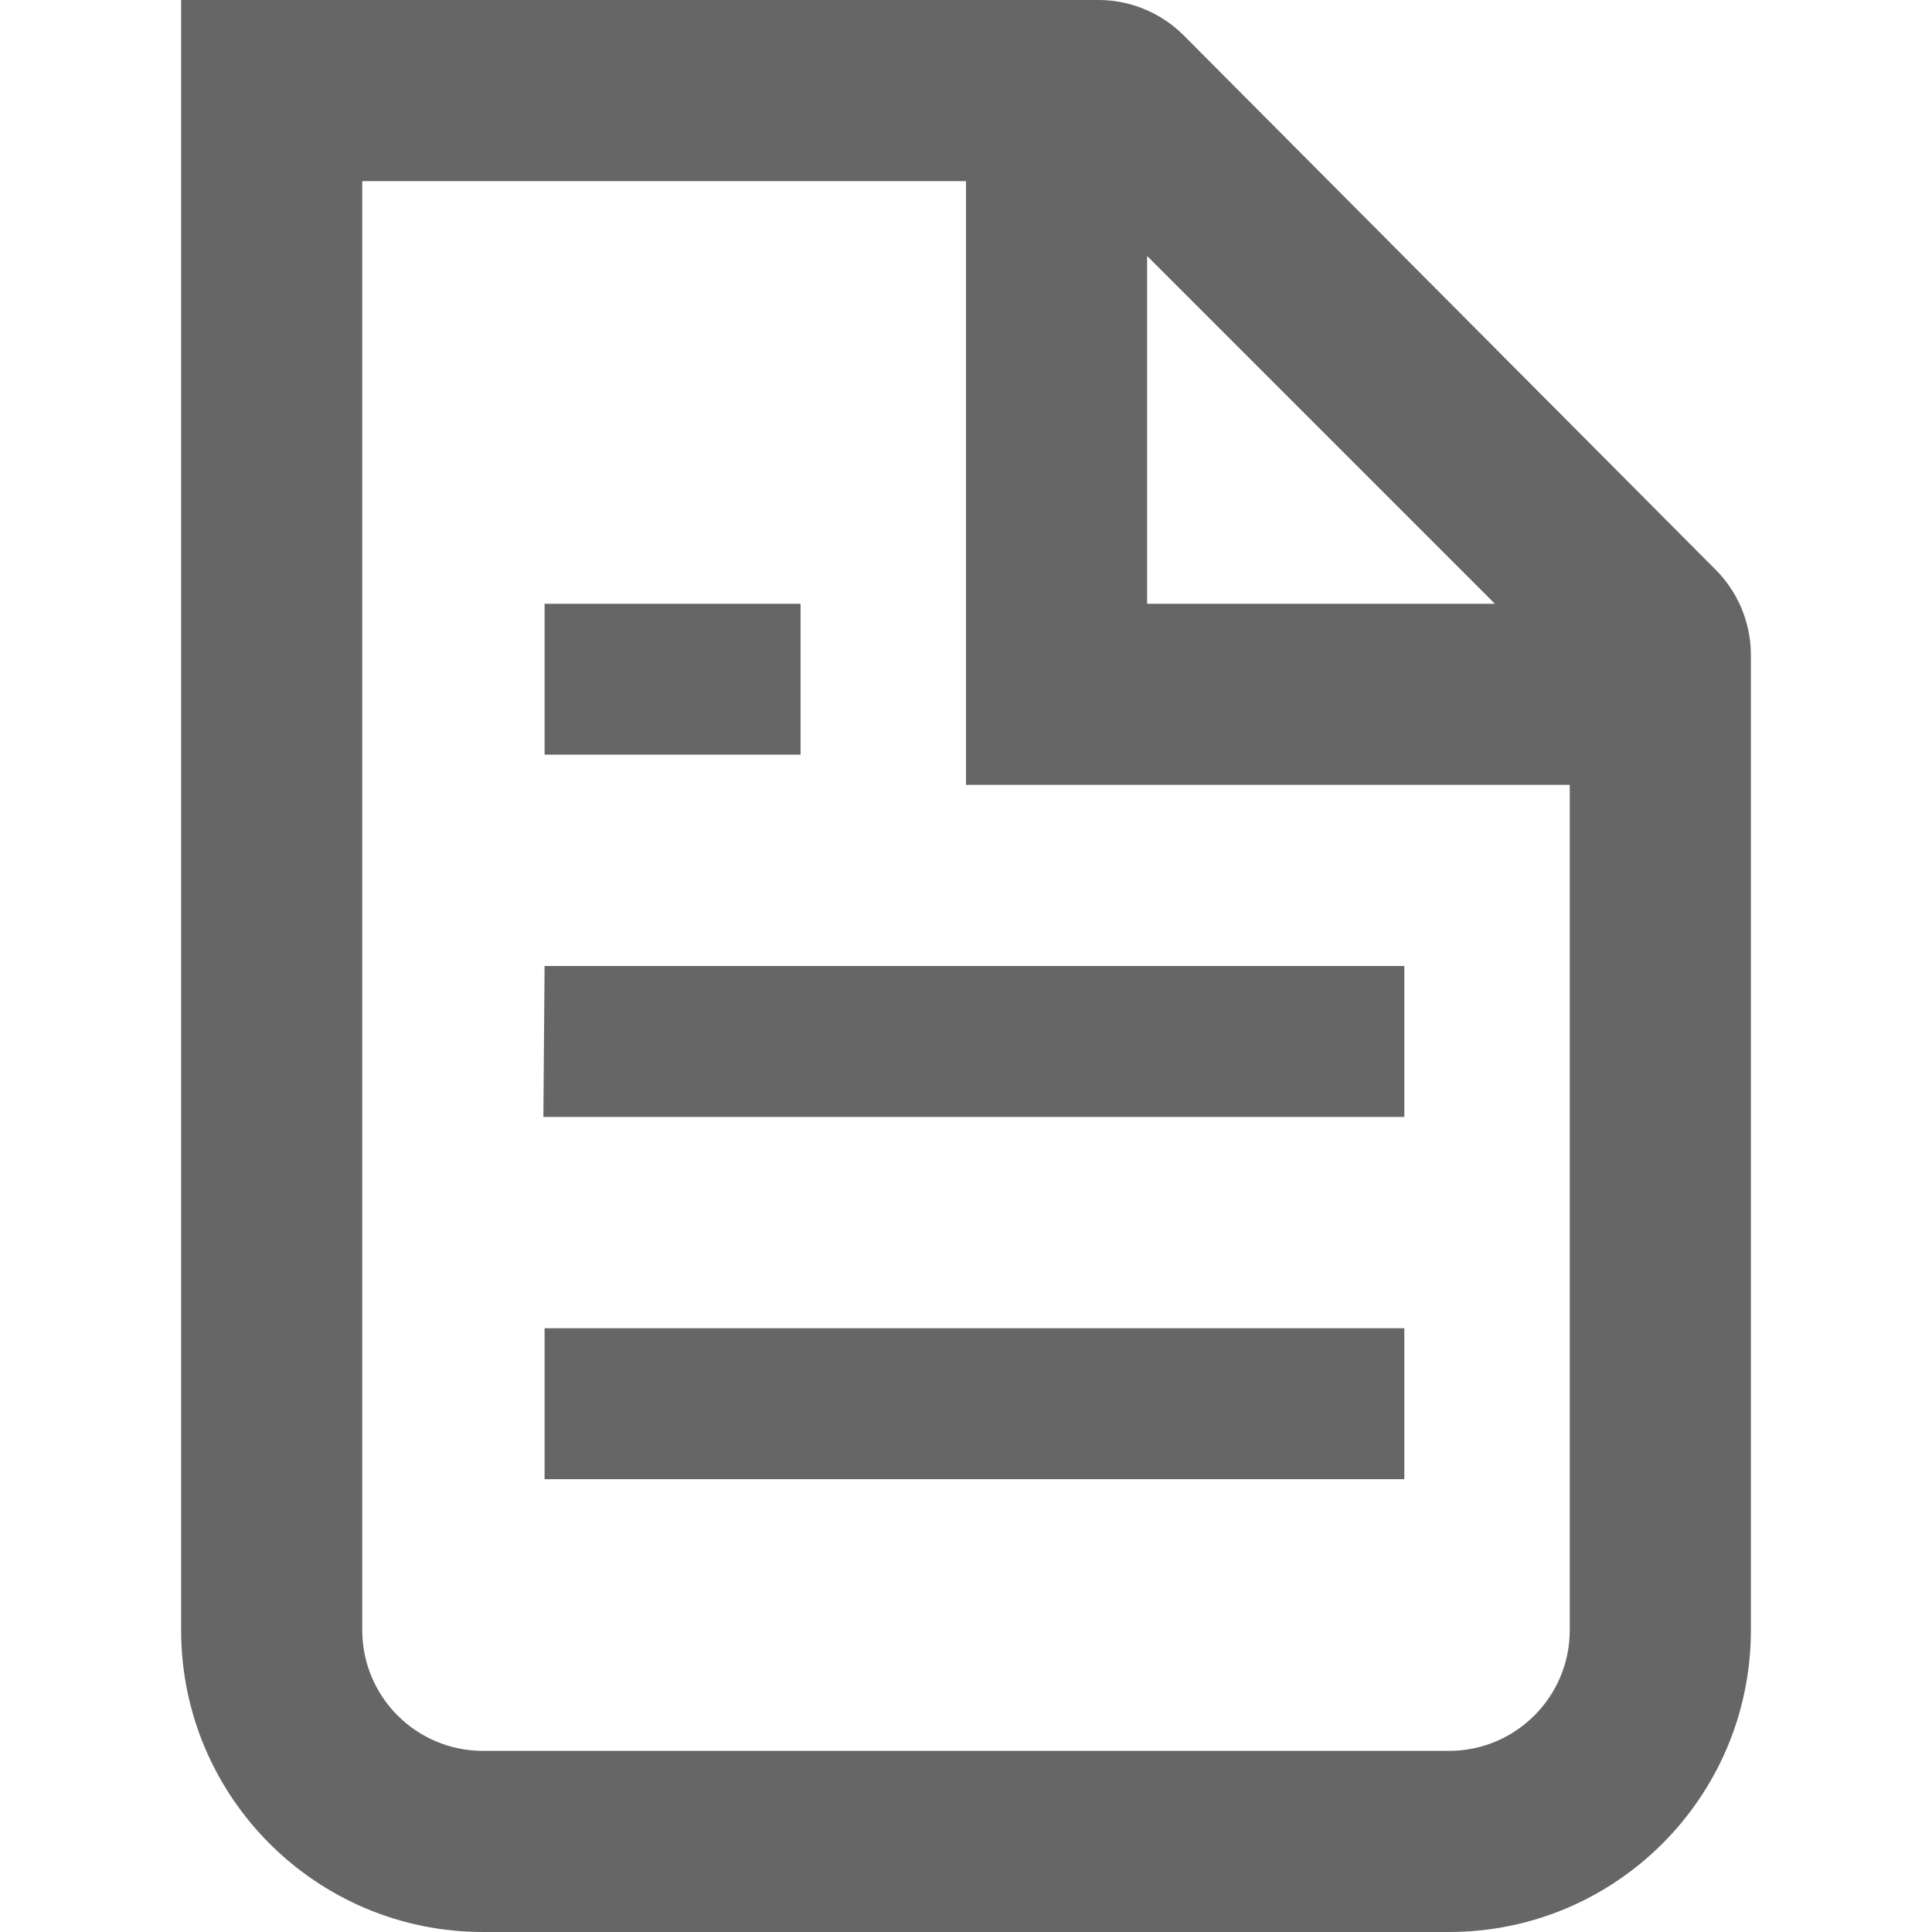
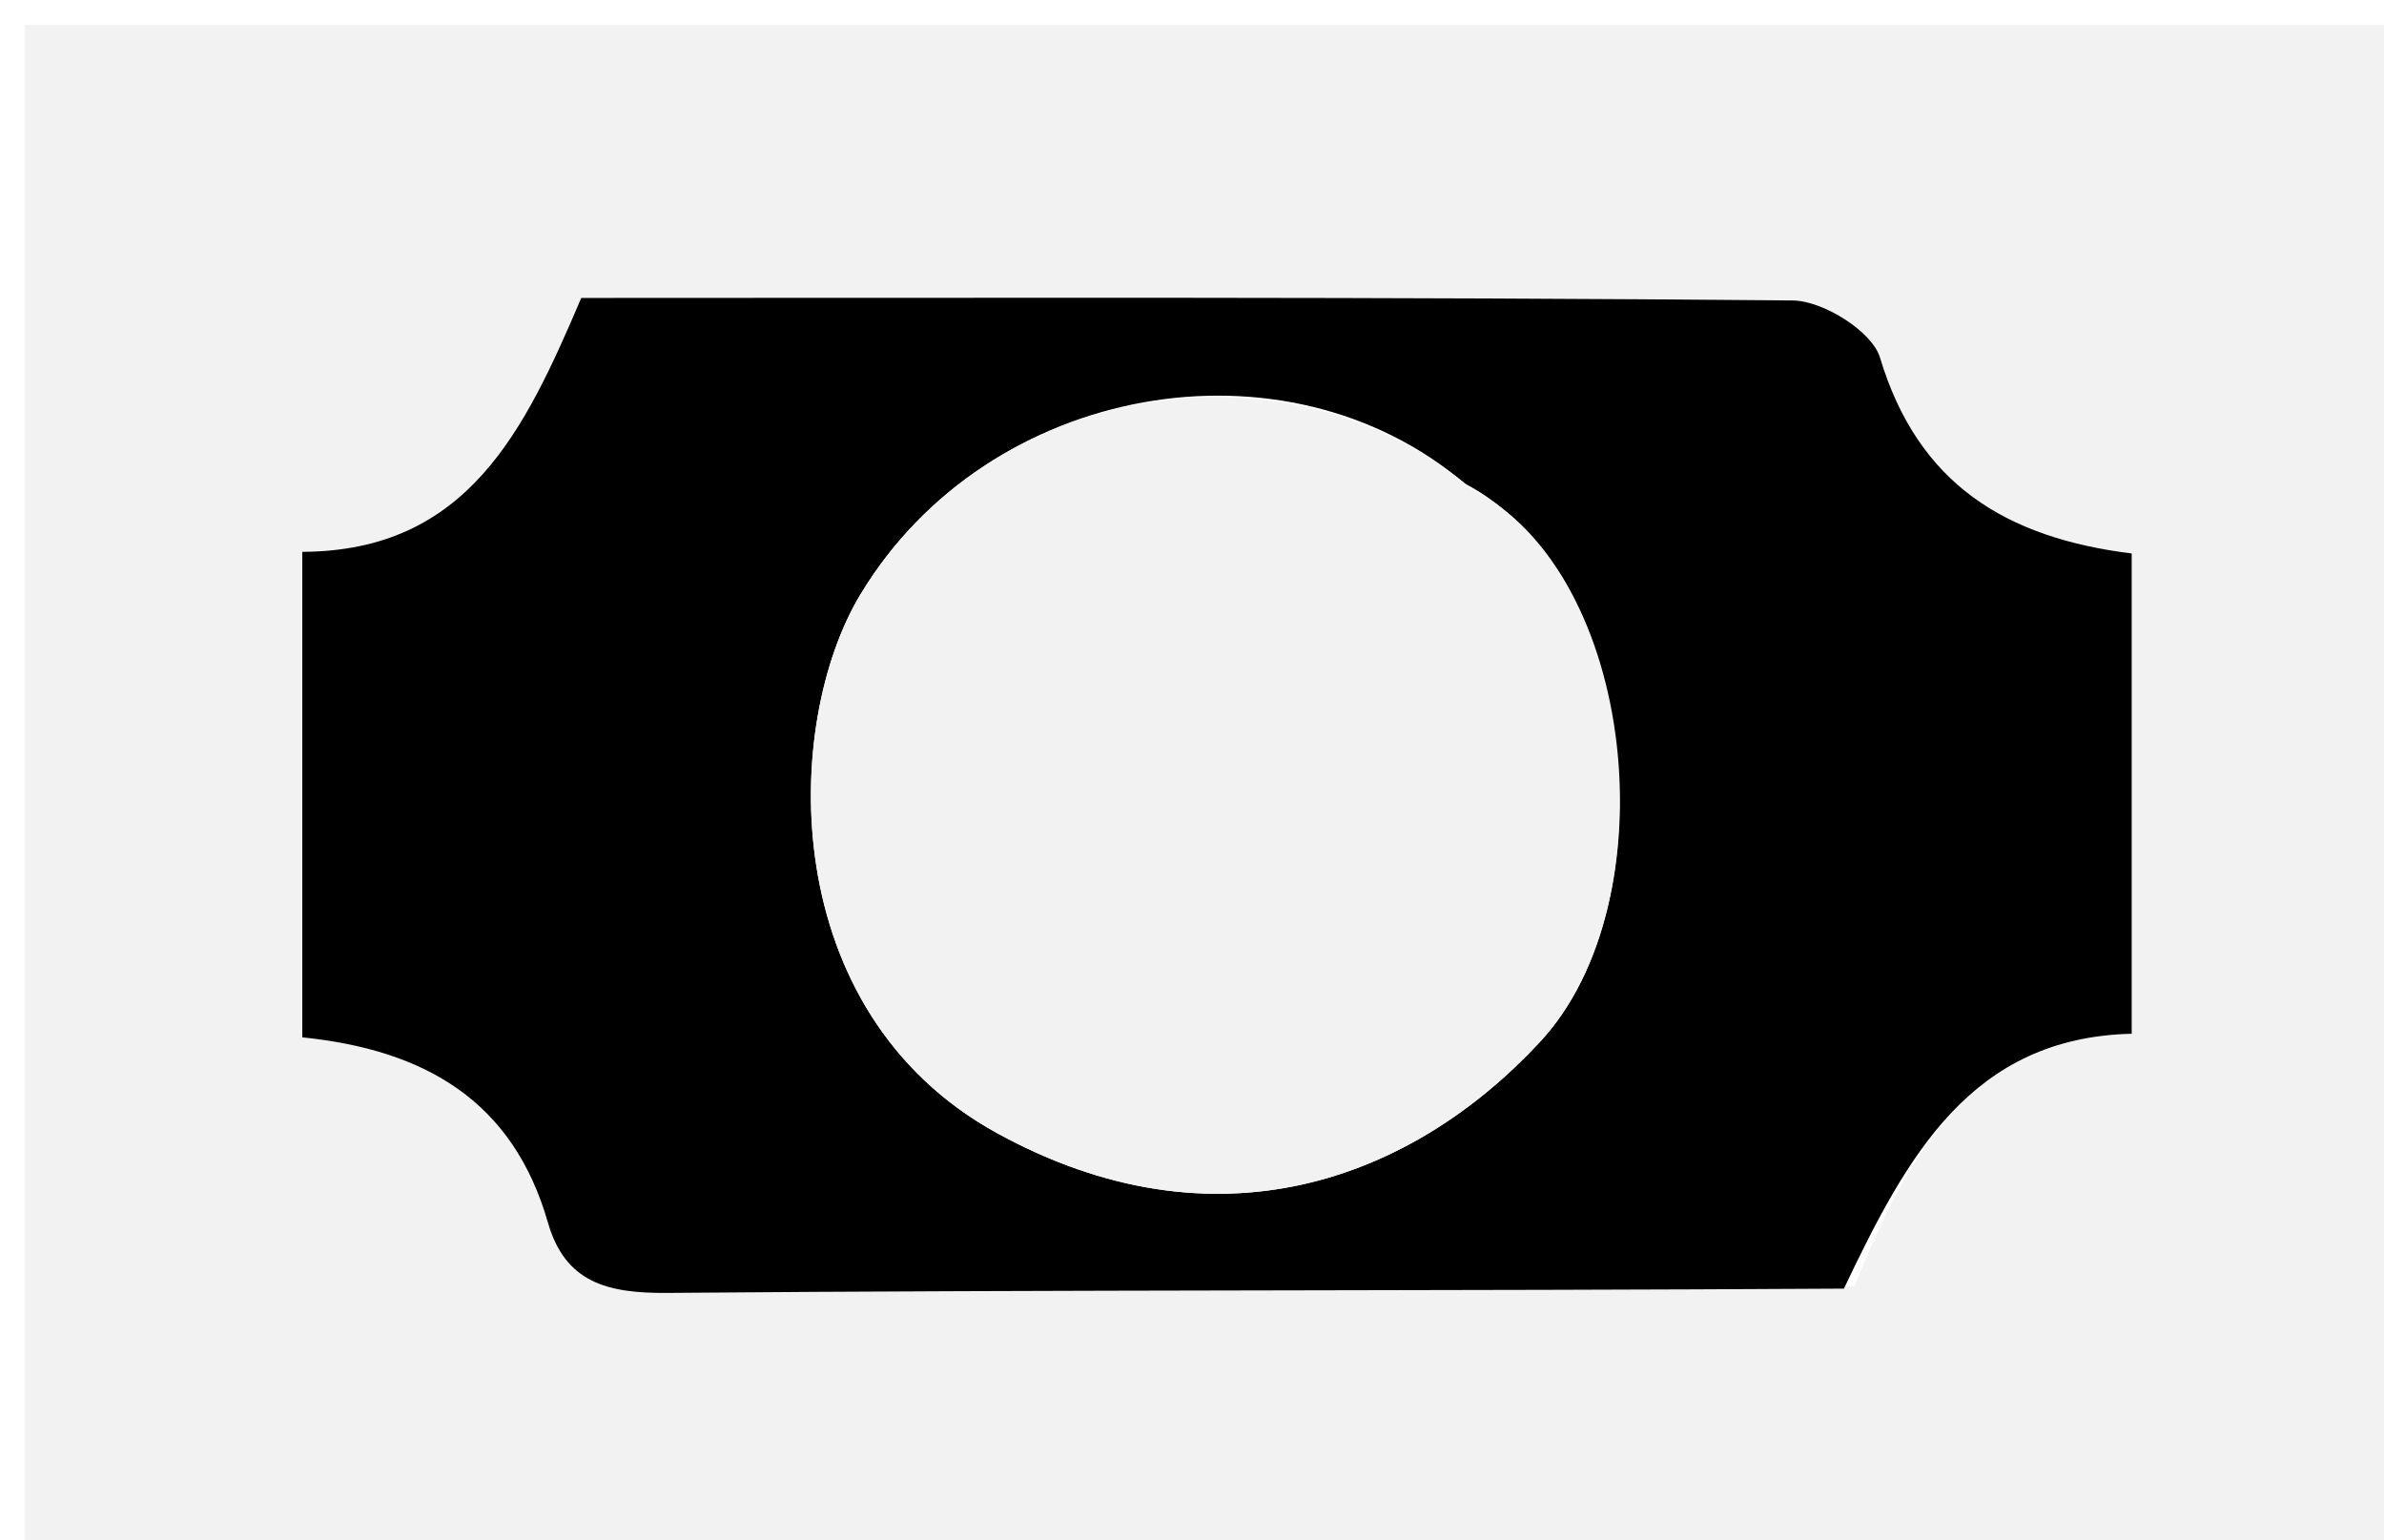
- <svg xmlns="http://www.w3.org/2000/svg" fill="none" viewBox="0 0 16 16">
-   <path d="M14.5 13.5V5.41a1 1 0 0 0-.3-.7L9.8.29A1 1 0 0 0 9.08 0H1.5v13.5A2.5 2.5 0 0 0 4 16h8a2.5 2.5 0 0 0 2.5-2.5m-1.5 0v-7H8v-5H3v12a1 1 0 0 0 1 1h8a1 1 0 0 0 1-1M9.5 5V2.12L12.38 5zM5.13 5h-.62v1.25h2.12V5zm-.62 3h7.12v1.25H4.5zm.62 3h-.62v1.25h7.12V11z" clip-rule="evenodd" fill="#666" fill-rule="evenodd" />
+ <svg xmlns="http://www.w3.org/2000/svg" version="1.1" id="Layer_1" x="0px" y="0px" width="100%" viewBox="0 0 96 62" enable-background="new 0 0 96 62" xml:space="preserve">
+   <path fill="#F2F2F2" opacity="1" stroke="none" d=" M61,63   C40.667,63 20.833,63 1,63   C1,42.333 1,21.667 1,1   C33,1 65,1 97,1   C97,21.667 97,42.333 97,63   C85.167,63 73.333,63 61,63  M74.677,51.801   C76.794,46.543 79.382,41.784 85.841,41.629   C85.841,34.875 85.841,28.57 85.841,22.288   C80.772,21.659 77.234,19.492 75.705,14.4   C75.387,13.344 73.415,12.112 72.196,12.1   C55.895,11.948 39.593,11.998 23.407,11.998   C21.142,17.301 18.852,22.195 12.172,22.222   C12.172,28.877 12.172,35.336 12.172,41.774   C17.112,42.278 20.657,44.328 22.065,49.236   C22.757,51.645 24.451,52.086 26.869,52.066   C42.521,51.933 58.175,51.99 74.677,51.801  z" />
+   <path fill="#000000" opacity="1" stroke="none" d=" M74.252,51.893   C58.175,51.99 42.521,51.933 26.869,52.066   C24.451,52.086 22.757,51.645 22.065,49.236   C20.657,44.328 17.112,42.278 12.172,41.774   C12.172,35.336 12.172,28.877 12.172,22.222   C18.852,22.195 21.142,17.301 23.407,11.998   C39.593,11.998 55.895,11.948 72.196,12.1   C73.415,12.112 75.387,13.344 75.705,14.4   C77.234,19.492 80.772,21.659 85.841,22.288   C85.841,28.57 85.841,34.875 85.841,41.629   C79.382,41.784 76.794,46.543 74.252,51.893  M58.99,19.476   C51.753,13.329 39.797,15.412 34.653,23.931   C31.496,29.157 31.239,40.744 40.158,45.636   C48.923,50.443 56.802,47.574 62.017,41.953   C67.274,36.286 65.892,23.056 58.99,19.476  z" />
+   <path fill="#F2F2F2" opacity="1" stroke="none" d=" M59.293,19.717   C65.892,23.056 67.274,36.286 62.017,41.953   C56.802,47.574 48.923,50.443 40.158,45.636   C31.239,40.744 31.496,29.157 34.653,23.931   C39.797,15.412 51.753,13.329 59.293,19.717  z" />
</svg>
